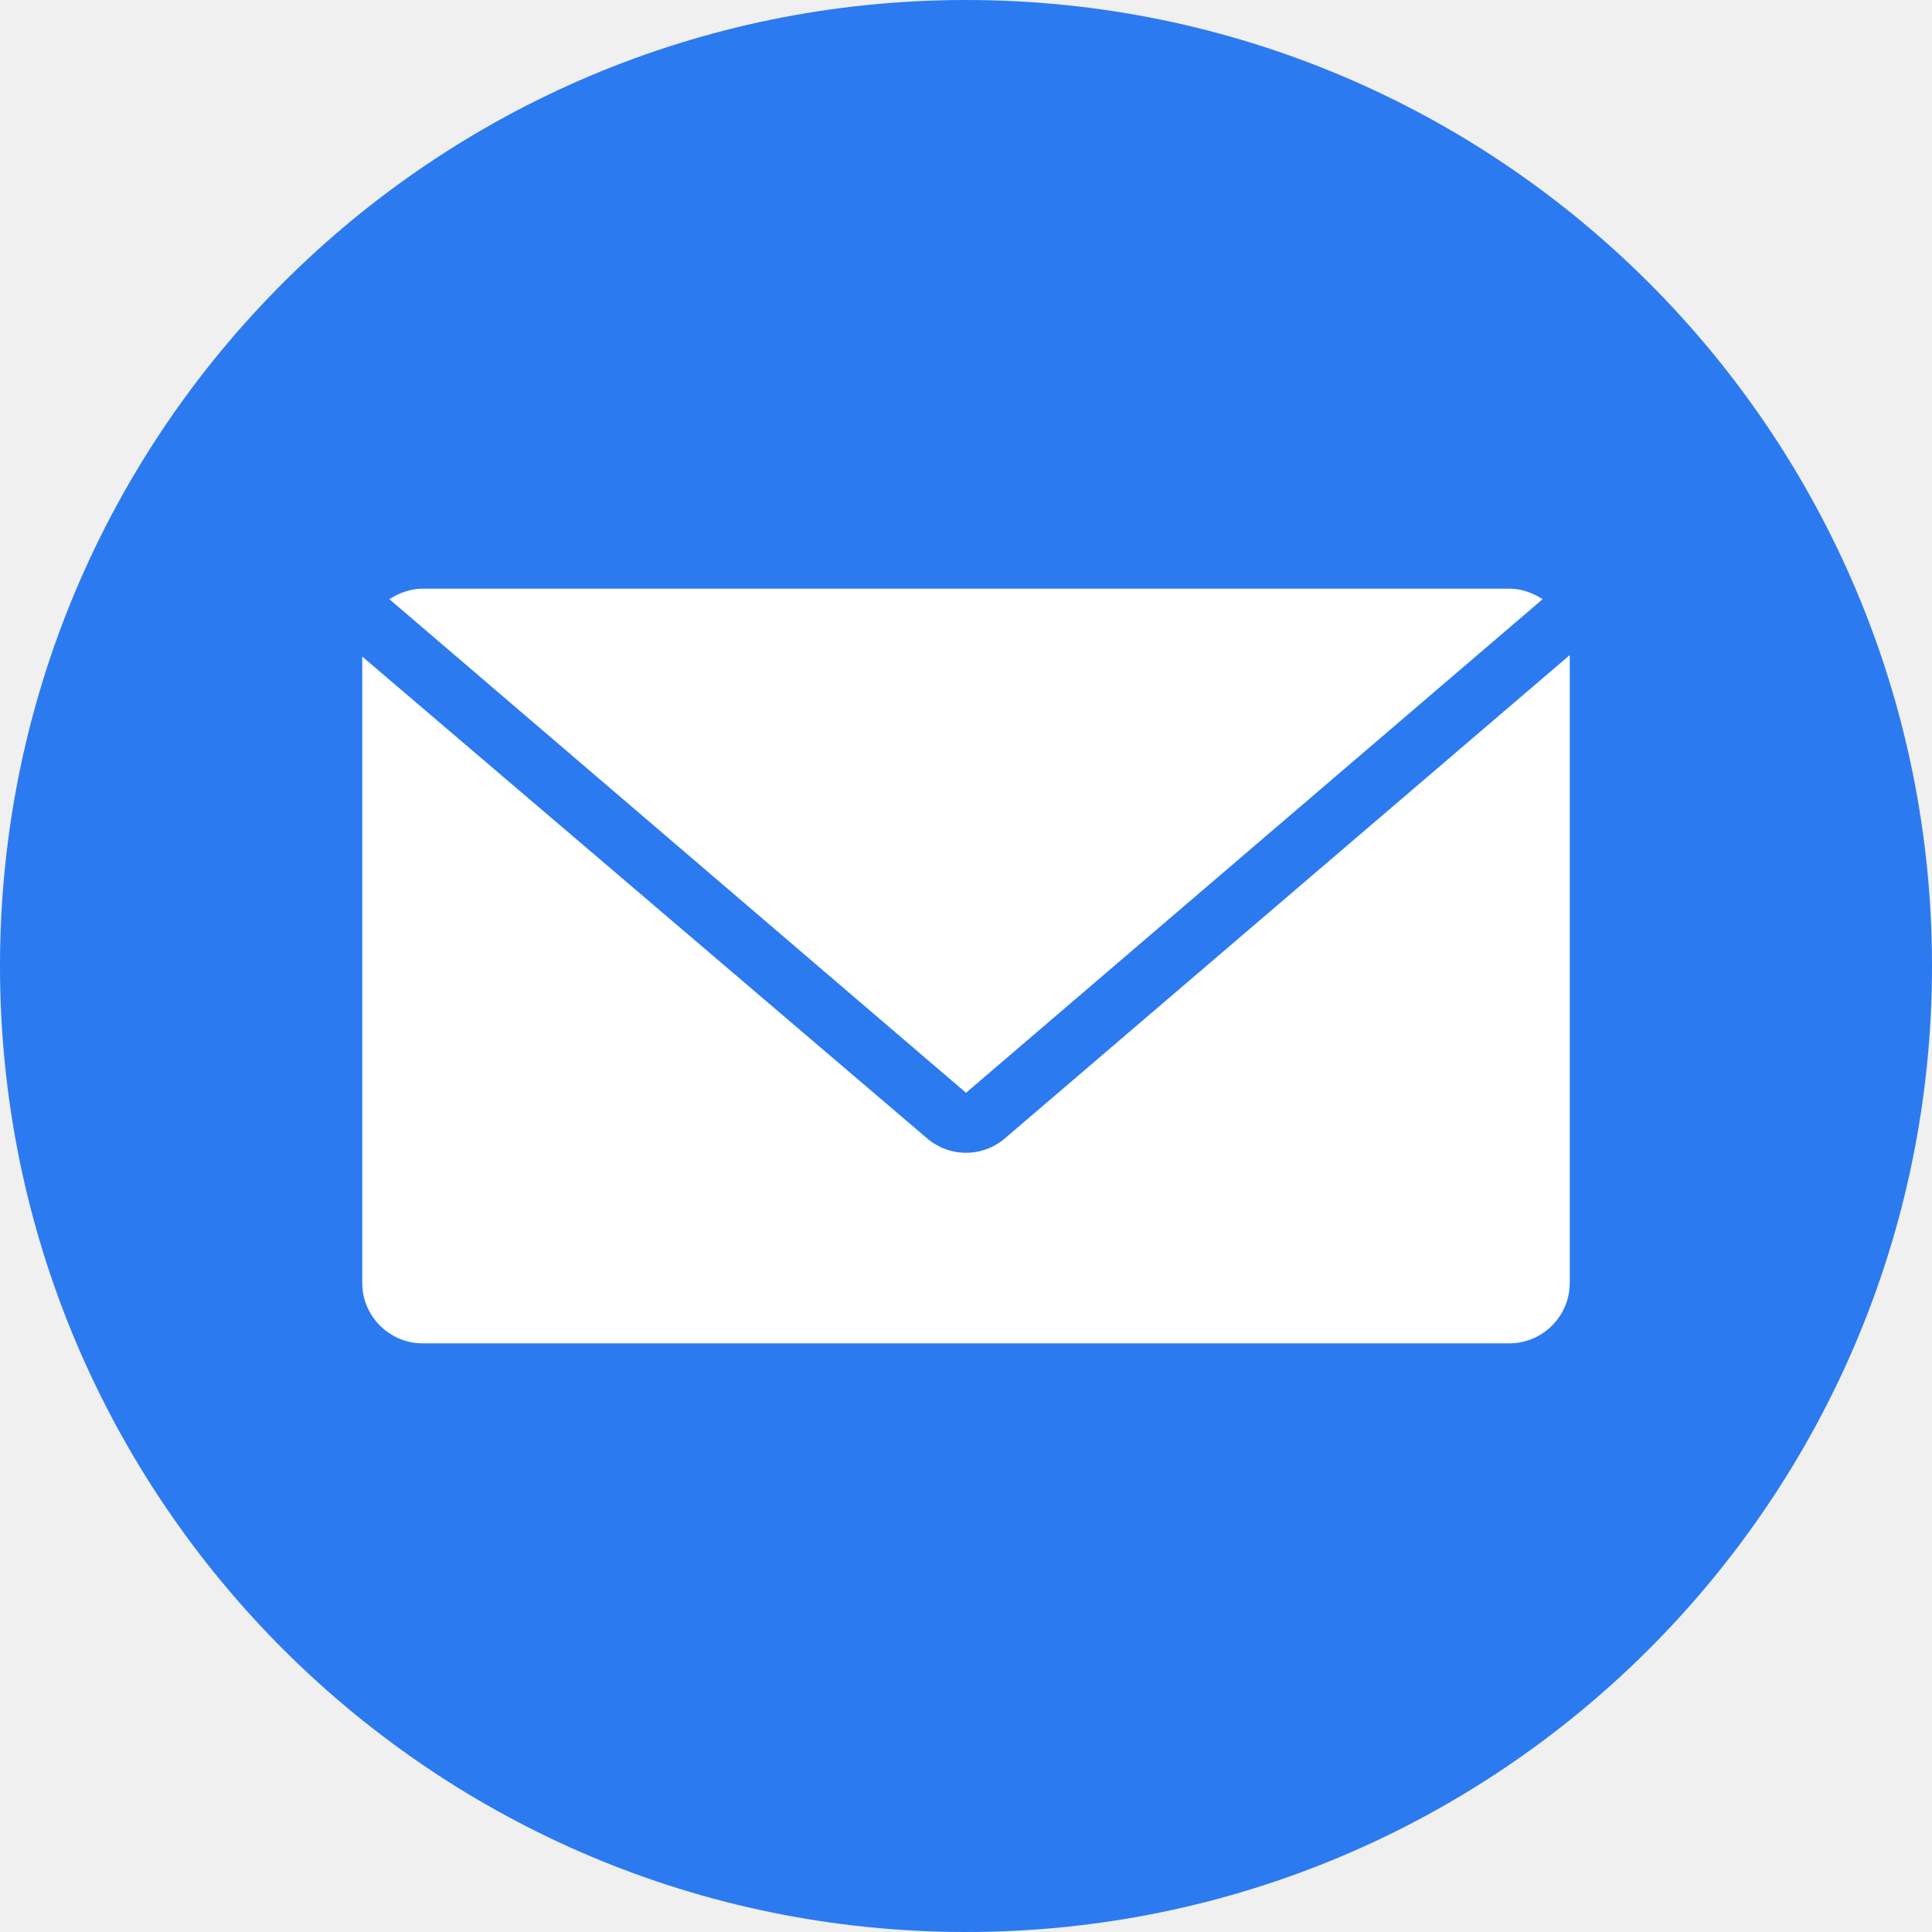
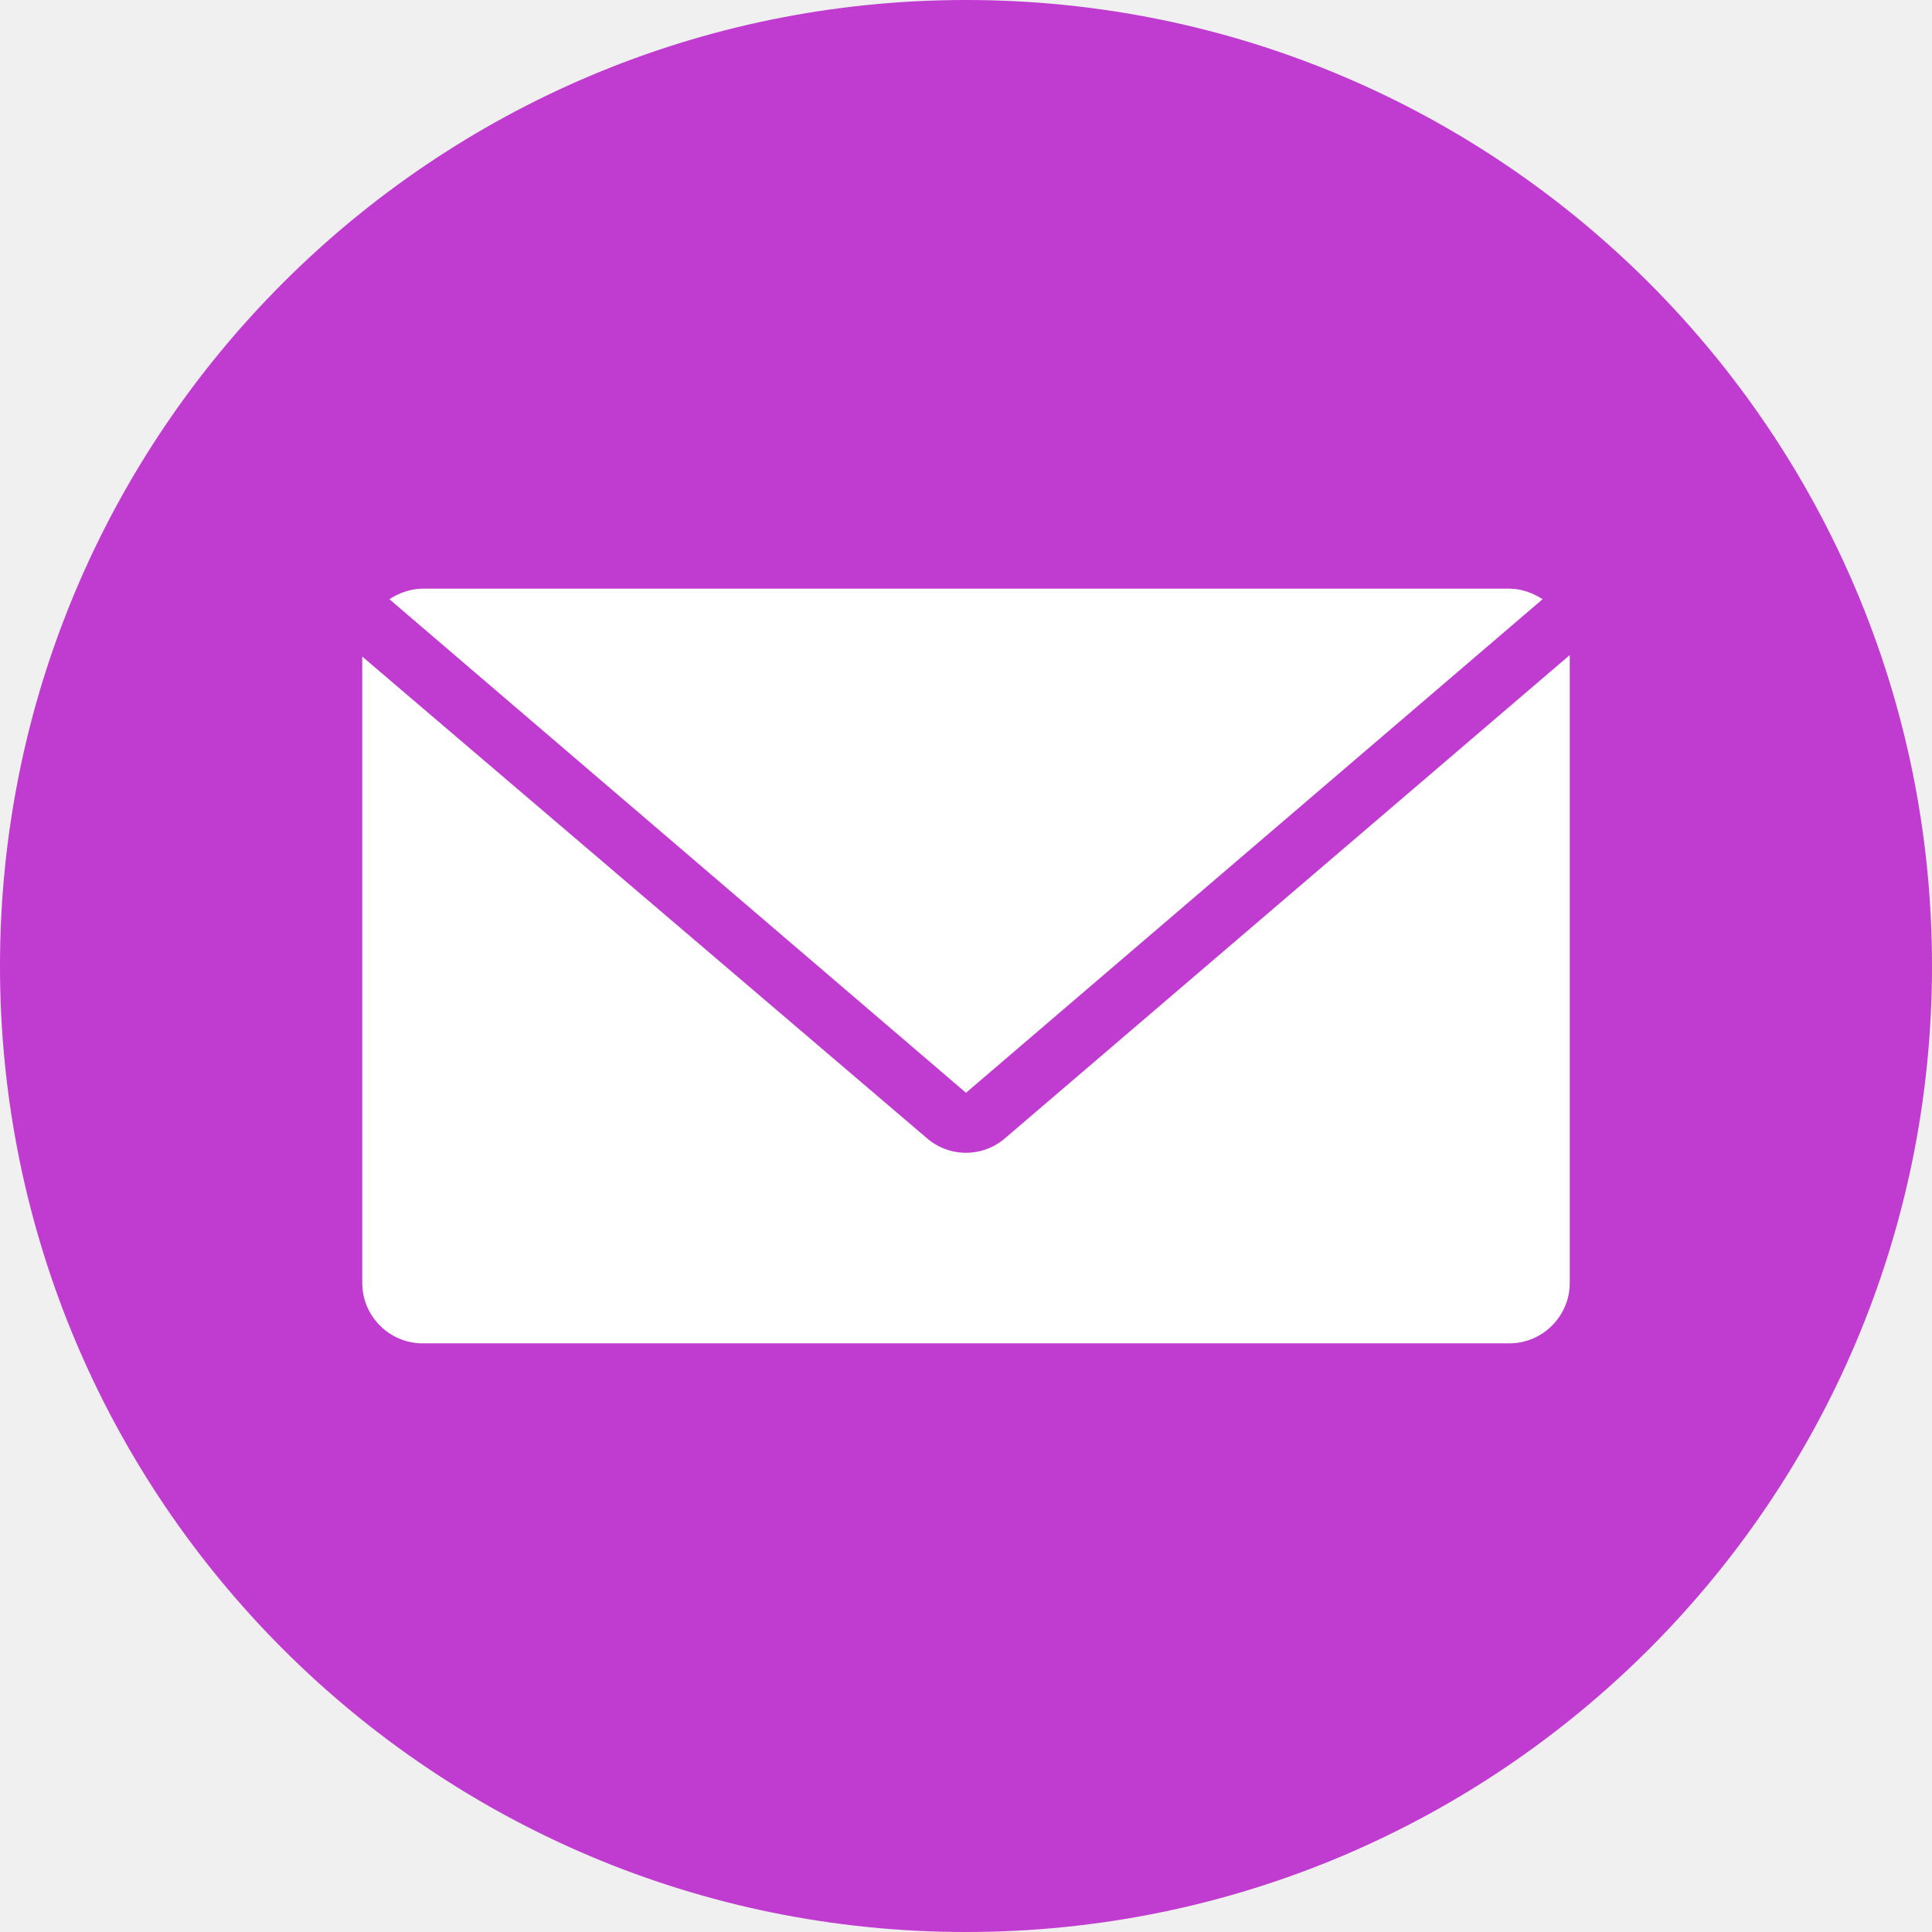
<svg xmlns="http://www.w3.org/2000/svg" width="128" height="128" viewBox="476 476 128 128">
  <g transform="translate(540 540)">
    <path vector-effect="non-scaling-stroke" d="M-540-540H540V540H-540z" fill="#fff" visibility="hidden" />
-     <circle vector-effect="non-scaling-stroke" cx="0" cy="0" r="64" fill="#2c7af0" />
+     <circle vector-effect="non-scaling-stroke" cx="0" cy="0" r="64" fill="#c03bcf" />
  </g>
  <path vector-effect="non-scaling-stroke" d="M64 72.4l38.2-32.7c-.6-.4-1.4-.7-2.2-.7H28c-.8 0-1.6.3-2.2.7L64 72.4zm2.6 3c-1.5 1.3-3.7 1.3-5.2 0L24 43.5V85c0 2.2 1.8 4 4 4h72c2.2 0 4-1.8 4-4V43.4l-37.4 32z" fill="#fff" transform="translate(476 476)" />
</svg>
